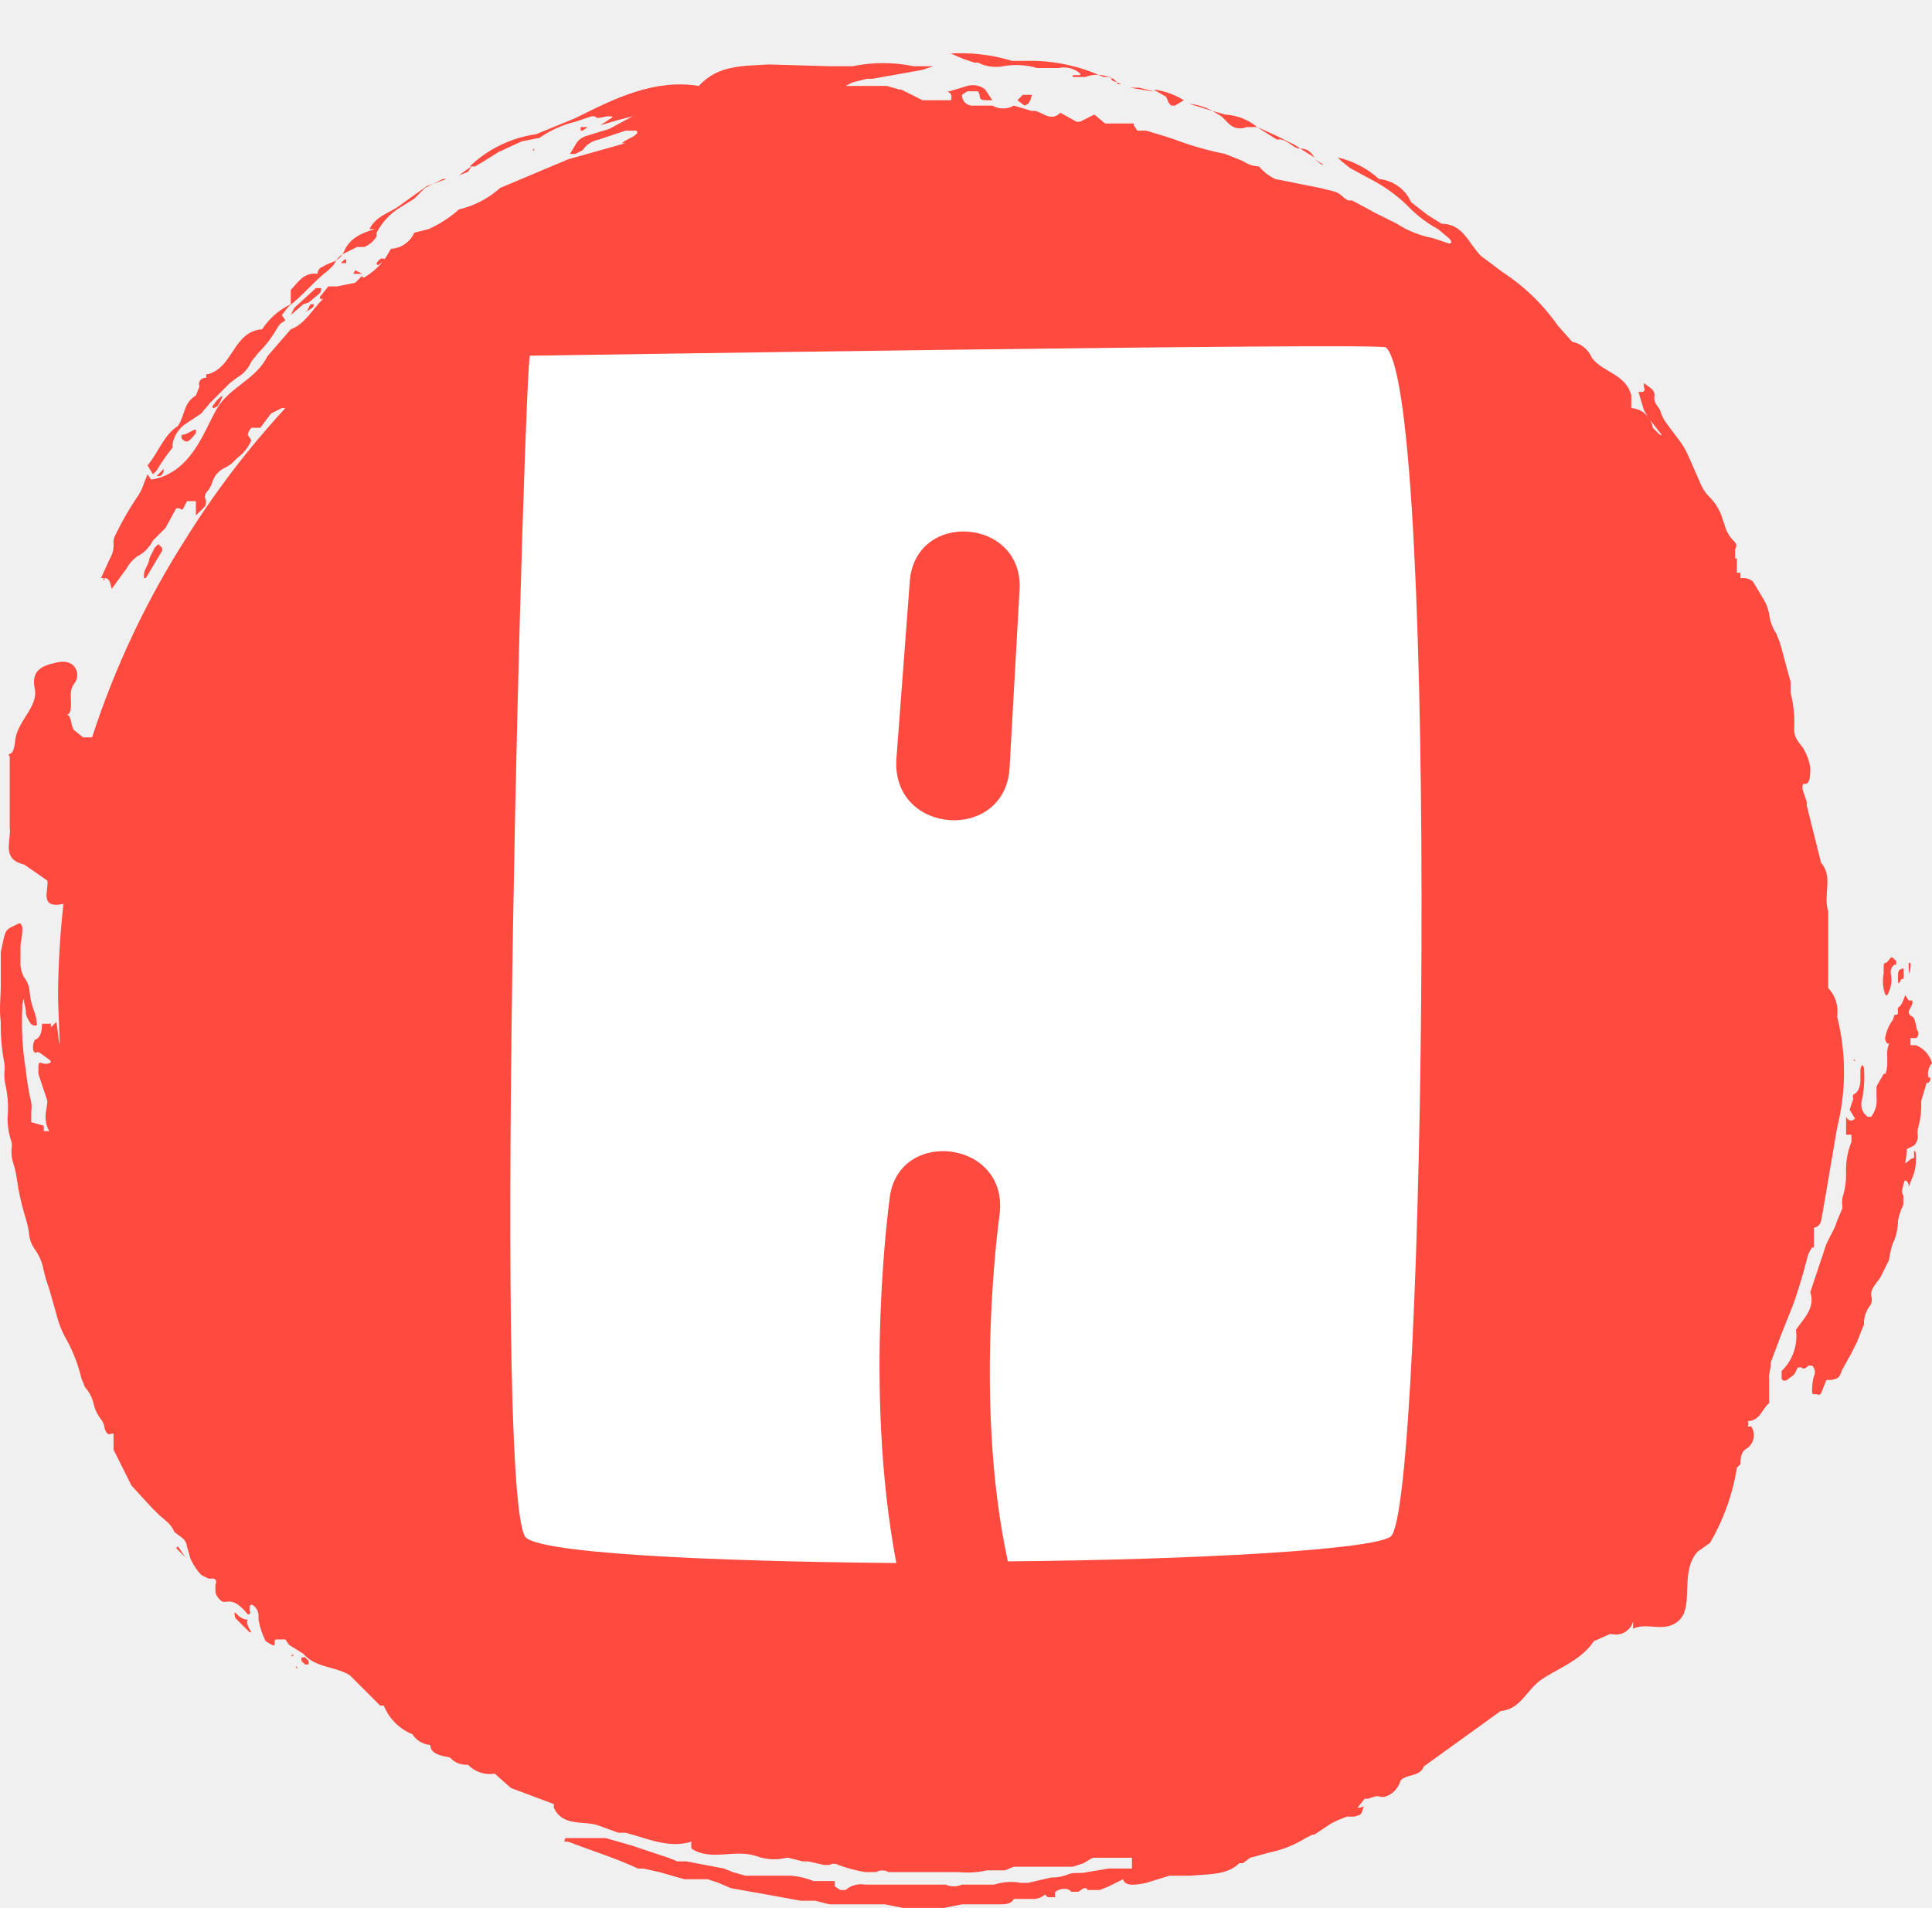
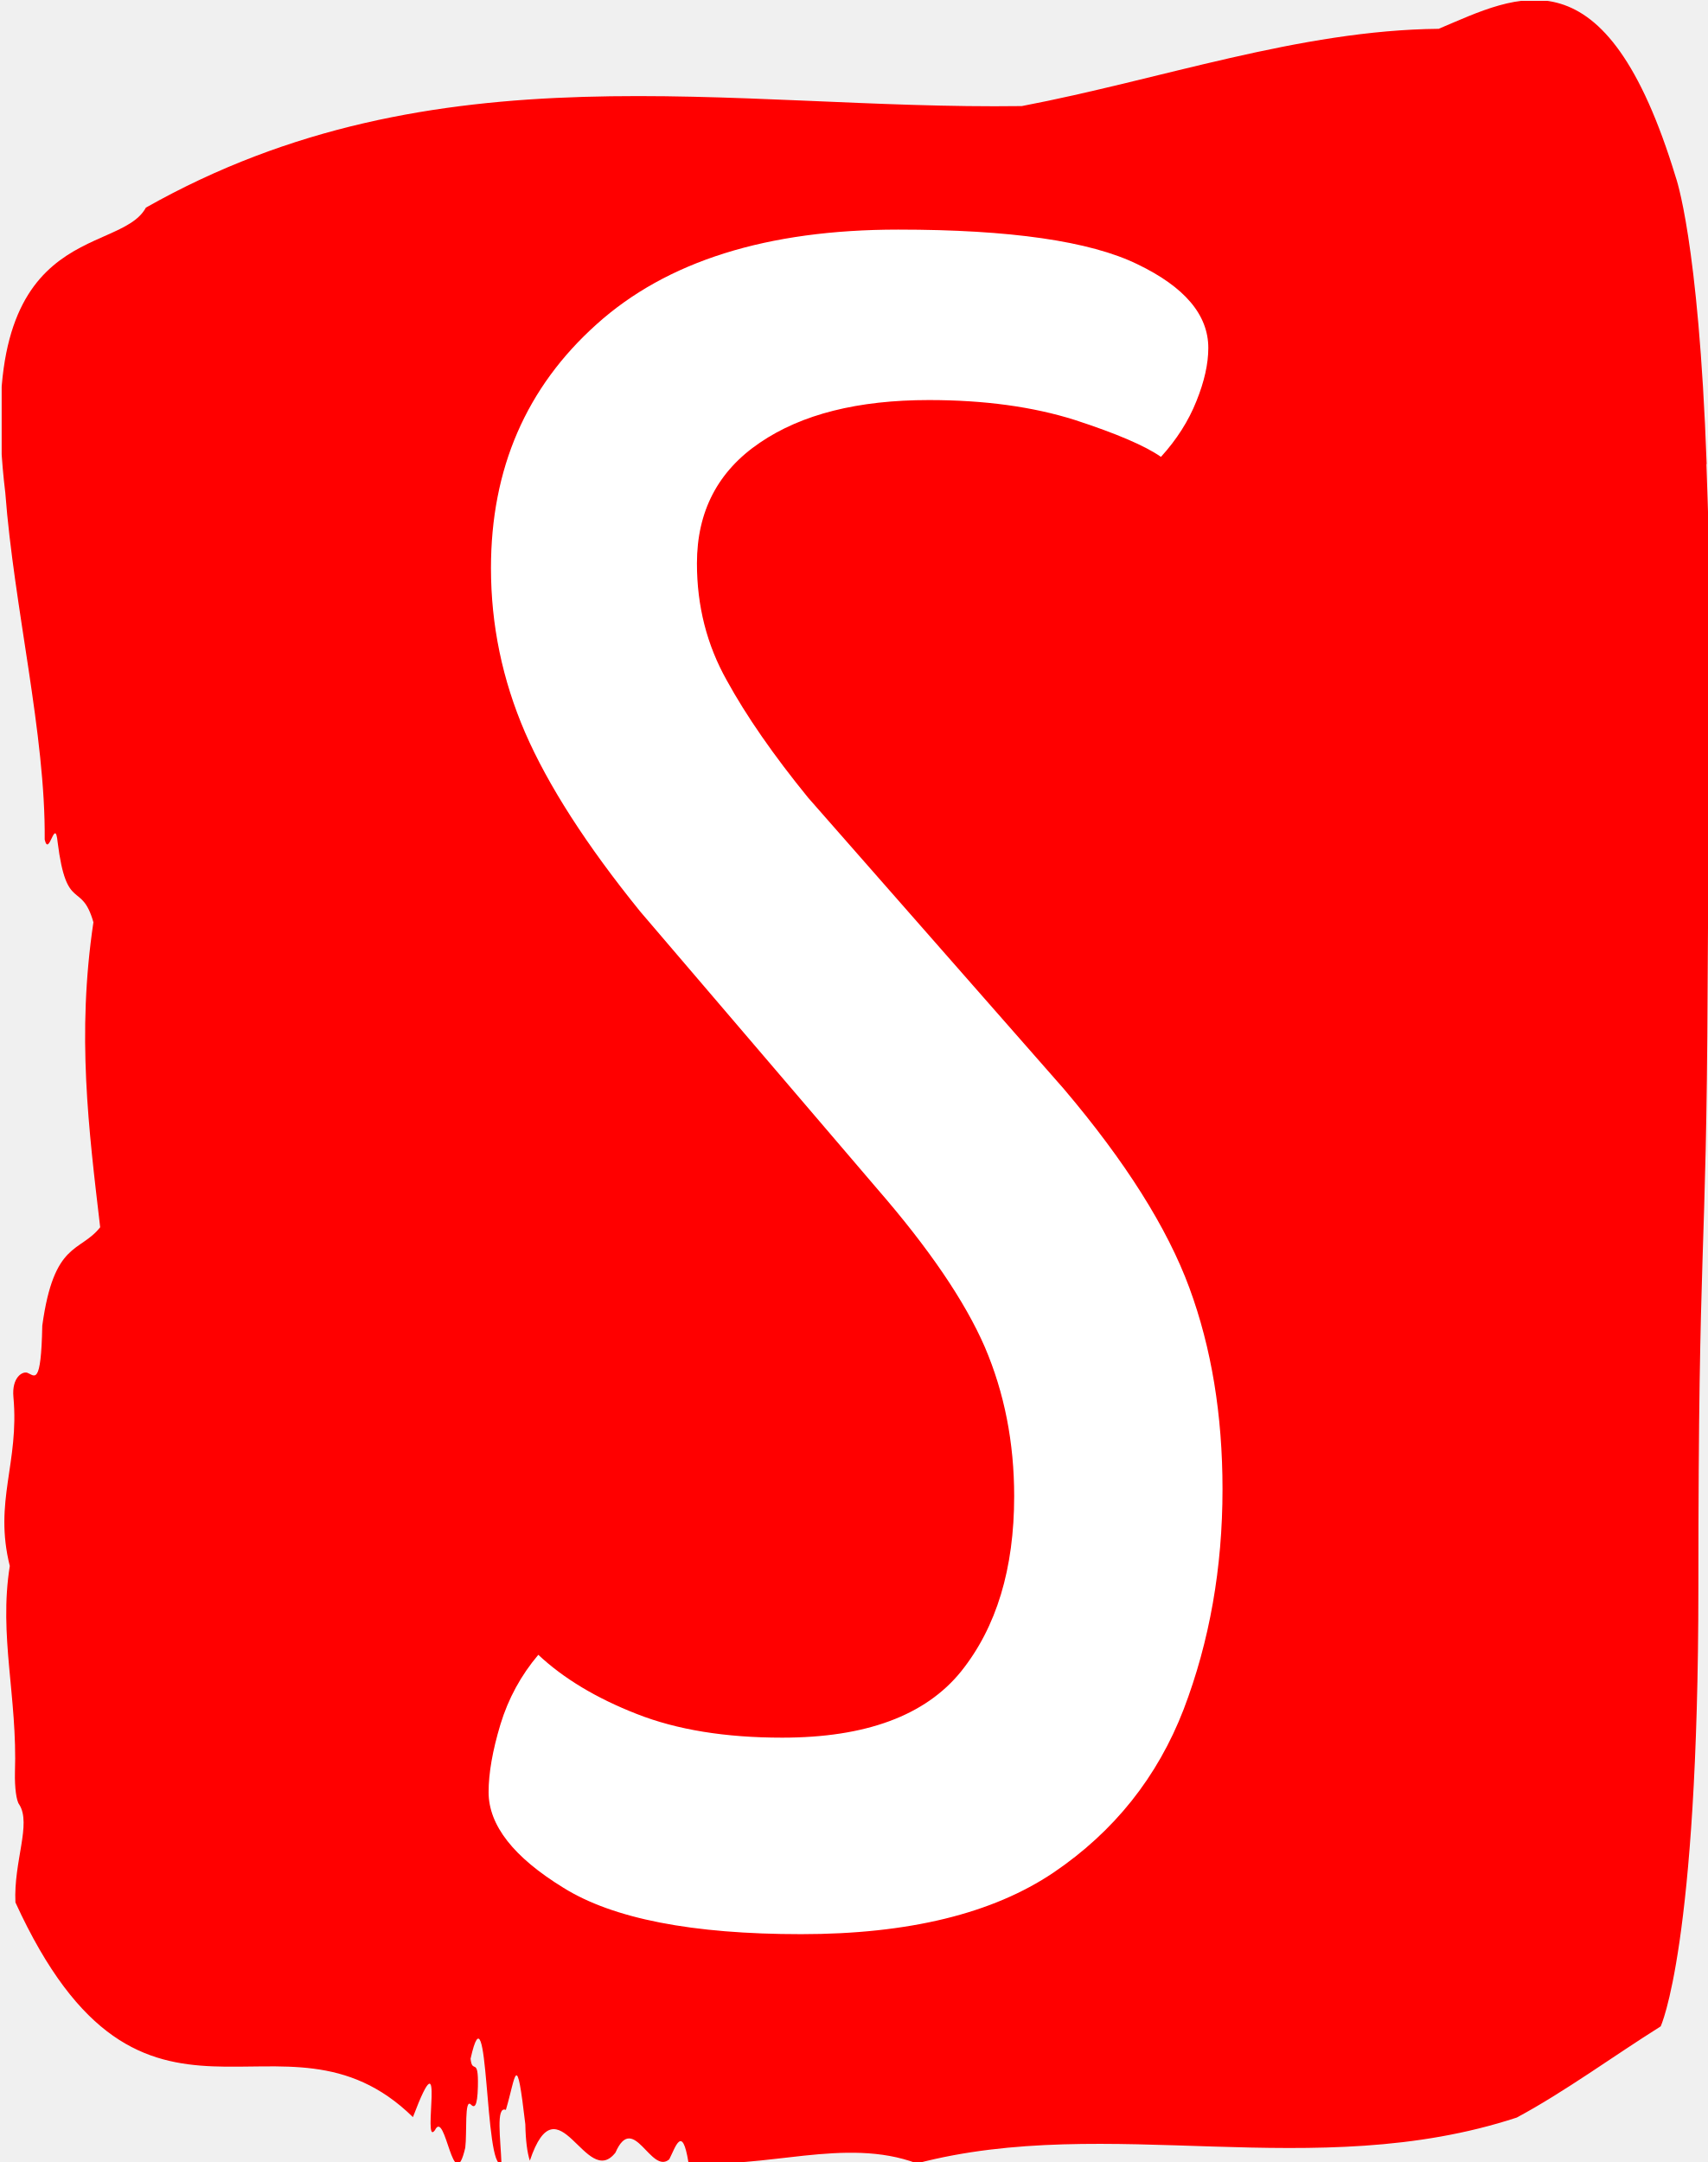
- <svg xmlns="http://www.w3.org/2000/svg" width="308.761" height="304.916" viewBox="0 0 106.008 104.687" class="css-1j8o68f" version="1.1" id="svg23">
-   <defs id="SvgjsDefs2684" />
-   <g id="SvgjsG2685" featurekey="rootContainer" transform="matrix(0.9820593,0,0,0.9820593,-0.05456052,0)" fill="#ff4a3f">
-     <g id="g17">
-       <path d="M19.8 15.3h.5l-.4-.2zm.5.1zm.8-.7c0 .1 0 .1.1.1l.4-.3c-.2-.1-.3-.1-.5.2zm.4-.2zm-4.1 2.3zm-.2.6l.3-.2c.1-.1.1-.2.1-.2h-.2l-.2.4c-.1-.1-.1 0 0 0zm2.2-2.9h-.1l-.2.2h.3zm-2.1 2.4l.6-.5c.1-.1.1-.2.1-.3h-.3l-1.2 1.1-.2.4.7-.6zm-1.1.8z" id="path3" />
-       <path d="M9.7 25v-.2a1.7 1.7 0 0 1 .7-1.1l.9-.6.5-.6.7-.7.4-.4.4-.3a1.9 1.9 0 0 0 .8-.9l.4-.5a5.9 5.9 0 0 0 1-1.3l.2-.3.3-.2-.2-.3.4-.5c.8-.6 1.4-1.4 2.2-2l.3-.3a1.4 1.4 0 0 1 .5-.6l.8-.4h.4a1.4 1.4 0 0 0 .7-.6V13a3.5 3.5 0 0 1 1.3-1.4l.8-.5.2-.2.4-.4 1-.5h.2l-1.1.4-1.4 1c-.6.5-1.4.6-1.8 1.4h.3c-.7.2-1.4.5-1.7 1.2s-.8.6-1.2.9a.4.4 0 0 0-.3.4c-.8-.1-1.1.5-1.5.9v.8a3.9 3.9 0 0 0-1.6 1.4c-1.6.1-1.6 2.1-3 2.5h-.1a.2.2 0 0 0 0 .2c-.3 0-.5.2-.4.5l-.2.5c-.7.4-.6 1.1-1 1.7-.8.5-1.1 1.5-1.7 2.2l.3.5.2-.2a11.6 11.6 0 0 1 .9-1.3zM53.9 3.3l.6.2h.2a2.2 2.2 0 0 0 1.4.2 4.1 4.1 0 0 1 1.9.1h1.2a1.4 1.4 0 0 1 1.2.3.1.1 0 0 1 0 .1H60a.1.1 0 0 0 0 .1h.7a1.8 1.8 0 0 1 1.3 0c.2 0 .1.1.2.2l.5.2h-.2c-.2-.4-.5-.4-.8-.4a9.7 9.7 0 0 0-4.3-.9h-.8A9.8 9.8 0 0 0 53 3h.2zm7.3 3.1zM50.3 4.7zm10.9 1.7h.2-.2zM19 14.7zm32.1-10zm17.6 2.2a.9.9 0 0 0 1 .2h.6a3.1 3.1 0 0 0-1.8-.7l-.7-.2.5.3zm-3.4-1.3c0 .1.1.2.2.3h.2l.5-.3a4.2 4.2 0 0 0-1.7-.6l.7.4zm7.4 2.7l.8.5c-.2-.3-.4-.5-.8-.5z" id="path5" />
-       <path d="M99 76.1l.6-1.6.6-1.5c.2-.5.6-1.8.8-2.6a1.7 1.7 0 0 1 .3-.7h.1v-1.1c.5-.1.4-.6.5-.9l.8-4.7a12.7 12.7 0 0 0 0-6.2 1.9 1.9 0 0 0-.5-1.6v-4.3c-.3-.9.3-1.9-.4-2.7L101 45a.4.4 0 0 0 0-.2l-.2-.6a.5.5 0 0 1 0-.4h.1c.3 0 .3-.5.3-.9a3 3 0 0 0-.4-1.1l-.3-.4a1.1 1.1 0 0 1-.2-.7 6.7 6.7 0 0 0-.2-2v-.6c-.2-.7-.4-1.5-.6-2.2l-.2-.5a2.5 2.5 0 0 1-.4-1.1 2.5 2.5 0 0 0-.3-.8l-.6-1a.8.8 0 0 0-.6-.2h-.1V32h-.2v-.8H97V31a.4.4 0 0 0 0-.1v-.2c.1-.2.1-.3-.1-.5a1.8 1.8 0 0 1-.4-.6l-.2-.6a2.9 2.9 0 0 0-.7-1.2 2.2 2.2 0 0 1-.5-.7l-.7-1.6a4.3 4.3 0 0 0-.6-1l-.6-.8a2.4 2.4 0 0 1-.4-.8l-.2-.3a.6.6 0 0 1-.1-.5.5.5 0 0 0-.2-.4l-.4-.3v.2c.1.2 0 .3-.1.3h-.2l.3 1 .3.5.7.9h-.1l-.2-.2-.2-.2a1.3 1.3 0 0 0-1.2-1.1v-.7c-.3-1.2-1.6-1.3-2.2-2.1a1.5 1.5 0 0 0-1.1-.9l-.8-.9a11.3 11.3 0 0 0-3.1-3l-.8-.6-.4-.3c-.7-.7-1-1.8-2.2-1.8l-.8-.5-.9-.7a2.2 2.2 0 0 0-1.8-1.3 5.1 5.1 0 0 0-2.3-1.2l.2.2.5.4 1.3.7a8.5 8.5 0 0 1 2.1 1.6 6.8 6.8 0 0 0 1.5 1.1l.6.5c.1.1.2.2.1.3H81l-.9-.3a5.6 5.6 0 0 1-2-.8l-1.2-.6-1.3-.7h-.2c-.3-.1-.4-.4-.8-.5l-.8-.2-2.5-.5a2.6 2.6 0 0 1-.9-.7 1.7 1.7 0 0 1-.9-.3l-1-.4a18.1 18.1 0 0 1-2.8-.8l-.6-.2-1-.3h-.5l-.2-.3v-.1h-1.6l-.6-.5-.4.2-.4.2h-.2l-.9-.5c-.6.6-1.1-.2-1.6-.1l-1-.3a1.2 1.2 0 0 1-1.2 0h-1.2a.6.6 0 0 1-.5-.6l.3-.2h.6a.7.7 0 0 1 .1.3c0 .2.2.2.5.2h.2l-.4-.6a1.1 1.1 0 0 0-1-.2l-1 .3H53c.3.2.2.3.2.5h-1.6l-.4-.2-.8-.4h-.1l-.7-.2h-2.3l.4-.2.8-.2h.3l1.7-.3 1.1-.2.6-.2h-1.1a8.4 8.4 0 0 0-3.4 0h-1.3L43 3.6c-1.4.1-2.8 0-3.9 1.2-2.5-.4-4.7.7-6.9 1.8l-2.2.9a6.7 6.7 0 0 0-3.7 1.8h.3l.5-.3.8-.5 1.3-.6 1-.2a6 6 0 0 1 2-.9l.9-.3h.2c.1.2.5 0 .7 0h.2c.1 0 .1.1 0 .1l-.6.4 1-.3.8-.2-1.3.7-1.3.4a1 1 0 0 0-.6.5l-.3.5h.3l.4-.2a1.4 1.4 0 0 1 .9-.6l1.5-.5h.5a.1.1 0 0 1 .1.2c-.2.2-.6.3-.8.5h.2l-3.2.9-3.8 1.6a5.2 5.2 0 0 1-2.3 1.2 6.6 6.6 0 0 1-1.7 1.1l-.8.2a1.5 1.5 0 0 1-1.3.9l-.3.5a3.7 3.7 0 0 1-1.2 1.1h-.1v-.1l-.2.2-.2.2-1 .2h-.5l-.4.5c-.1.1-.1.2 0 .2h.1c-.6.6-1 1.4-1.8 1.7L15 19.9c-.6 1.2-1.8 1.6-2.6 2.6s-1.4 3.9-3.9 4.3l-.2-.3-.2.5a2.7 2.7 0 0 1-.4.8 16.9 16.9 0 0 0-1.2 2.1.8.8 0 0 0-.1.5 1.4 1.4 0 0 1-.2.8l-.5 1.1h.2c.3 0 .3.3.4.6l.8-1.1a2.2 2.2 0 0 1 .6-.7 2 2 0 0 0 .9-.9l.3-.3.4-.4.6-1.1h.2c.1.1.1.1.2 0l.2-.4h.5v.8l.5-.5a.5.5 0 0 0 0-.5.4.4 0 0 1 .1-.3 1.5 1.5 0 0 0 .3-.5 1.3 1.3 0 0 1 .8-.9l.3-.2.3-.3a2.4 2.4 0 0 0 .8-1l-.2-.3c0-.1.1-.3.2-.4h.5l.6-.8.6-.3h.2a48.8 48.8 0 0 0-5.5 7.2h-.1.1a48.4 48.4 0 0 0-5.3 11.2h-.5l-.5-.4c-.2-.2-.1-.7-.4-.9h.1c.3-.5-.1-1.2.3-1.7s.1-1.4-.9-1.2-1.5.5-1.3 1.5-1 1.8-1.1 2.9-.5.5-.3.9v3.9c.1.8-.5 1.8.8 2.1l1.3.9c.1.5-.5 1.6.9 1.3a49.2 49.2 0 0 0-.3 5c0 1.1.1 2.2.1 3.3v-.4c-.1-.4-.1-.8-.2-1.3l-.3.3v-.2h-.5c0 .5-.1.8-.4.9a.9.9 0 0 0-.1.5c0 .1.1.3.2.2s.4.2.7.4-.2.3-.4.2-.2.1-.2.3v.3l.5 1.5c0 .3-.1.6-.1.9a1.7 1.7 0 0 0 .2.8h-.3v-.3l-.7-.2v-.6a1.5 1.5 0 0 0 0-.5 14.6 14.6 0 0 1-.3-1.8 16.6 16.6 0 0 1-.2-3.5.9.9 0 0 1 .1-.5v.2a2.9 2.9 0 0 1 .1.5.8.8 0 0 0 .1.4c.1.2.2.4.4.4s.1-.1.1-.2a2.1 2.1 0 0 0-.1-.5 4.2 4.2 0 0 1-.3-1.3 1.5 1.5 0 0 0-.3-.7 1.6 1.6 0 0 1-.2-.9v-.8c0-.3.1-.6.1-.9a.5.5 0 0 0-.1-.4h-.1c-.8.4-.7.2-1 1.6V55c0 .7-.1 1.4 0 2.1a10.8 10.8 0 0 0 .2 2.3 1.8 1.8 0 0 1 0 .5 3.1 3.1 0 0 0 .1.9 5.9 5.9 0 0 1 .1 1.3 3.9 3.9 0 0 0 .2 1.7 1.2 1.2 0 0 1 0 .4 2.1 2.1 0 0 0 .1.8 4.9 4.9 0 0 1 .2.9 14 14 0 0 0 .5 2.2 5 5 0 0 1 .2 1 1.7 1.7 0 0 0 .3.7 2.9 2.9 0 0 1 .5 1.2 8.5 8.5 0 0 0 .3 1l.4 1.4a5.4 5.4 0 0 0 .6 1.5 8.5 8.5 0 0 1 .8 2.1l.2.5a2.1 2.1 0 0 1 .5 1 2.1 2.1 0 0 0 .4.8 1 1 0 0 1 .2.5c.1.3.2.4.4.3h.1v.9l.5 1 .5 1 1.1 1.2.4.4c.3.3.7.5.9 1l.4.3a.7.7 0 0 1 .3.5l.2.7a3.3 3.3 0 0 0 .6.9l.4.2h.3a.2.2 0 0 1 .1.3 2.5 2.5 0 0 0 0 .5.9.9 0 0 0 .4.5h.2c.4-.1.8.2 1.2.7h.1c0-.1.1-.1 0-.2v-.2c0-.1.1-.2.2-.1a.7.7 0 0 1 .3.6v.2a4.3 4.3 0 0 0 .4 1.2c.5.3.5.3.5.1s0-.2.2-.2h.4l.2.3.8.5c.7.8 1.8.7 2.6 1.2l1.7 1.7h.2a2.9 2.9 0 0 0 1.6 1.6 1.3 1.3 0 0 0 1 .6c0 .5.6.6 1.1.7a1.2 1.2 0 0 0 .8.4h.2a1.7 1.7 0 0 0 1.5.5l.9.8 2.4.9v.2c.5 1.1 1.7.7 2.5 1l1.1.4h.4c1.2.3 2.4.9 3.7.5a.7.7 0 0 0 0 .4c1.1.7 2.4 0 3.6.4a2.9 2.9 0 0 0 1.7.1h.1l.8.2h.3l.9.2h.3a.5.5 0 0 1 .5 0 7.9 7.9 0 0 0 1.5.4h.6a.7.7 0 0 1 .7 0h3.9a5 5 0 0 0 1.6-.1h1l.5-.2H60l.6-.2.5-.3h2.2v.6H62l-1.2.2c-.4.1-.7 0-1 .1a2.4 2.4 0 0 1-1 .2l-1.3.3h-.4a3.1 3.1 0 0 0-1.5.1h-1.8a1.1 1.1 0 0 1-.9 0h-4.5a1.3 1.3 0 0 0-1.1.3H47l-.3-.2v-.3h-1.2a4.1 4.1 0 0 0-1.3-.3h-2.5l-.7-.2-.5-.2-2.1-.4h-.5l-.5-.2-2.1-.7-1.4-.4h-2.2c-.1 0-.1.1-.1.2h.2c1.3.5 2.6.9 3.9 1.5h.3l.9.2 1.4.4h1.3l.6.2.7.3 1.7.3 1.1.2 1.1.2h.8l.8.2h3.1l1 .2h2.3l1-.2H56c.4 0 .6-.1.7-.3h1a1 1 0 0 0 .8-.3c-.1.1 0 .1.1.2h.4v-.2c0-.1 0-.1.2-.2s.6-.1.7.1h.4l.3-.2c.2 0 .2 0 .2.1h.7l.5-.2.8-.4c.1.3.4.4 1.3.2l1.3-.4h1.2c.9-.1 2 0 2.7-.7h.2l.4-.3 1.1-.3a6.1 6.1 0 0 0 2-.8l.4-.2h.1l.9-.6.4-.2.5-.2h.4c.4-.1.4-.1.5-.4s0-.1-.2-.1h-.1l.4-.5h.2c.3-.1.5-.2.7-.1h.2a1.3 1.3 0 0 0 .9-.9c.3-.4 1.1-.2 1.3-.8l4.3-3.1c1.1-.1 1.4-1.1 2.2-1.7s2.3-1.1 3-2.2l.9-.4h.1a1 1 0 0 0 1.2-.7v.4c.8-.4 1.8.3 2.6-.5s0-2.7 1-3.8l.7-.5a12.1 12.1 0 0 0 1.5-4.2l.2-.2c0-.3 0-.7.4-.9a.9.9 0 0 0 .2-1.2h-.2a.3.3 0 0 0 0-.3c.7 0 .8-.7 1.2-1V77a.5.5 0 0 1 0-.2 3.8 3.8 0 0 0 .1-.7zM5.9 32.2z" id="path7" />
-       <path d="M26.4 9.3l-.3.2-.4.3.5-.2zm6.1-2h.1l.3-.2h-.4zm-2.6 1l-.1.1h.1v-.1zm-1.5 1.4zm1.3-.2zm-6.3 3.1zM9.2 26.2l-.4.4H9a.4.4 0 0 0 .2-.4zm3-3.5a2.1 2.1 0 0 0 .3-.6 1.5 1.5 0 0 0-.5.5c-.1.1-.1.2 0 .2zM11 24.2V24c-.2 0-.5.3-.8.3v.2c.3.3.4.2.8-.3zm3 66.2zM73.9 9.2h.1l-.5-.3zm-2.5-1.4c.5-.1.8.4 1.2.5h.1l-.3-.2-1-.5-1.1-.5.3.2zM52.8 3.1zm11.7 2h-.1l-1.2-.2h.5zm2 .7l1.3.4a3.3 3.3 0 0 0-1.3-.4zm-9 0a1 1 0 0 0 .2-.5h-.5l-.3.3.4.3zm9 1.6zM49.9 4.2zm2.9.7zM48.5 4zm13.8 2.1a.5.5 0 0 0 0 .1zm44.8 52.3h-.3V58h.3c.1 0 .2-.3.1-.4s-.1-.7-.3-.8a.3.3 0 0 1-.2-.3l.2-.4a.4.4 0 0 0 0-.2h-.2l-.2-.3c-.1.3-.2.6-.4.7a.5.5 0 0 0 0 .2c0 .1 0 .2-.1.2h-.1a1.1 1.1 0 0 1-.1.3 2.3 2.3 0 0 0-.4.9.4.4 0 0 0 .1.4h.1a1.7 1.7 0 0 0-.1.8v.4a1.8 1.8 0 0 1-.1.5h-.1l-.4.7v.6a1.5 1.5 0 0 1-.3 1.1h-.2l-.2-.2a.9.9 0 0 1-.1-.8 6.5 6.5 0 0 0 .1-1.7c0-.1-.1-.2-.1-.2a.5.5 0 0 0-.1.3v.6c0 .2-.1.6-.3.7s-.1.2-.1.3l-.2.6.3.5c-.2.2-.4.1-.5-.1v1h.3v.4a4.2 4.2 0 0 0-.3 1.4 3.3 3.3 0 0 0 0 .4 4 4 0 0 1-.2 1.3 2 2 0 0 0 0 .6l-.3.7a3.2 3.2 0 0 1-.3.7l-.3.6-.9 2.7c.3.9-.4 1.5-.8 2.1a2.7 2.7 0 0 1-.8 2.3v.4c0 .1.1.2.3.1l.4-.3.2-.4h.2c.1.1.2.1.4-.1h.2a.5.5 0 0 1 .1.6 2.9 2.9 0 0 0-.1.8c0 .1 0 .2.1.2h.2c.1.1.2 0 .3-.3l.2-.5h.3c.4-.1.4-.1.6-.6l.5-.9.3-.6.4-1a1.6 1.6 0 0 1 .3-1 .6.6 0 0 0 .1-.6c0-.2 0-.3.2-.6l.3-.4.5-1a4.7 4.7 0 0 1 .2-.9 3 3 0 0 0 .3-1.3 3.8 3.8 0 0 1 .3-.9v-.5c-.1-.2-.1-.2 0-.6s.1-.2.2-.2a.4.4 0 0 1 .1.3l.2-.5a2.3 2.3 0 0 0 .2-.9v-.3c0-.1 0-.3-.1-.3v.4c-.2 0-.3.2-.5.3a6.4 6.4 0 0 0 .1-.8l.4-.2a.7.7 0 0 0 .2-.6 1.4 1.4 0 0 1 0-.3 4.8 4.8 0 0 0 .2-1.4v-.2l.3-1h.1a.3.3 0 0 0 .1-.3h-.1a.9.9 0 0 1 .2-.8 1.5 1.5 0 0 0-.9-1zm-1.2 7.8zm-.2-9.9zm0 0zM9.1 30.8a.3.3 0 0 0 0-.2l-.2-.2-.2.2-.3.6c0 .3-.3.6-.3.9v.2h.1zm96.3 24.8h.1a1.7 1.7 0 0 0 .2-1.2.5.5 0 0 1 .2-.5h.1v-.2l-.2-.2h-.1c-.1.1-.2.3-.3.3s-.1.1-.1.3v.3a2.2 2.2 0 0 0 .1 1.2zM13.2 90.1c-.1 0 0 .2 0 .3l.8.8h.1c-.2-.3-.3-.6-.2-.7a.9.9 0 0 1-.5-.2zm.8.3zm92.3-35.7h.1a2 2 0 0 0 0-.6c-.3.1-.3.1-.3.6s.1.1.2 0z" id="path9" />
-       <path d="M106.7 62a.6.6 0 0 0 .1-.5c0-.1-.1-.2-.1-.1h-.2v.2c0 .4.1.5.2.4zm.1-8.2h-.1v.6a1 1 0 0 0 .1-.6zM17.1 92.6h-.2v.2l.2.2h.2v-.2zm86.6-33.3c0-.1 0-.1-.1-.1zM9.9 86.5l.5.5-.4-.6z" id="path11" />
-       <circle cx="10.5" cy="87.1" transform="rotate(-24.8 10.4 87.159)" id="circle13" />
-       <path d="M9.7 30.1h-.1v.2-.2h.1zm83.2-6.6l-.2-.3h-.1zm-14.7 77.1zM5.9 32.2zm-.1.2a.3.3 0 0 0 .1-.2v.2zm1.9-4.9zM61.5 2.4zm42.8 58.2v.1-.1zM16.4 92.5h-.1c.1.1.2 0 .1-.1zm.2.7h.1l-.1-.1v.1zm73.9-71.3zm15.2 34.4zM14.6 91.7zm92.1-37zm-.8 11.4zM34.6 0z" id="path15" />
-     </g>
-   </g>
-   <g id="SvgjsG2686" featurekey="nameFeature-0" transform="matrix(2.284354,0,0,2.284354,27.98006,-5.60952)" fill="#ffffff">
-     <path d="M9.6 16.48 l-0.32 4.24 c-0.08 1.8 2.6 1.96 2.72 0.2 l0.24 -4.28 c0.12 -1.76 -2.56 -1.96 -2.64 -0.16 z M0.48 11 l0 0 c0.04 0 20.48 -0.32 20.56 -0.2 c1.28 1.12 0.96 27.8 0.12 28.56 c-0.4 0.32 -4.64 0.56 -9.2 0.6 c-0.84 -3.84 -0.2 -8.32 -0.2 -8.32 c0.24 -1.8 -2.44 -2.12 -2.64 -0.4 c0 0.04 -0.64 4.52 0.16 8.76 c-4.56 -0.04 -8.68 -0.24 -8.92 -0.64 c-0.8 -1.44 0 -28.28 0.12 -28.36 z" id="path20" />
+ <svg xmlns="http://www.w3.org/2000/svg" version="1.1" width="1000" height="1266" viewBox="0 0 1000 1266">
+   <g transform="matrix(1,0,0,1,0.9807423,0.5134971)">
+     <svg viewBox="0 0 195 247" data-background-color="#ffffff" preserveAspectRatio="xMidYMid meet" height="1266" width="1000">
+       <g id="tight-bounds" transform="matrix(1,0,0,1,-0.1912101,-0.09997366)">
+         <svg viewBox="0 0 195.382 247.2" height="247.2" width="195.382">
+           <g>
+             <svg viewBox="0 0 195.382 247.2" height="247.2" width="195.382">
+               <g>
+                 <svg viewBox="0 0 195.382 247.2" height="247.2" width="195.382">
+                   <g id="textblocktransform">
+                     <svg viewBox="0 0 195.382 247.2" height="247.2" width="195.382" id="textblock">
+                       <g>
+                         <svg viewBox="0 0 195.382 247.2" height="247.2" width="195.382">
+                           <path d="M194.925 53.02C194.006 27.36 191.389 20.227 191.389 20.227 183.351-6.202 173.321-0.506 164.31 3.292 148.401 3.446 132.556 9.091 116.684 12.119 83.369 12.581 49.769 4.986 16.619 23.717 13.505 29.464-3.231 24.846 0.554 56.304 1.546 69.39 5.165 83.913 5.055 95.922 5.551 98.026 6.24 93.202 6.534 96.23 7.562 104.39 9.243 100.541 10.621 105.365 8.701 118.246 10.079 128.971 11.393 140.21 9.078 143.135 6.111 141.749 4.779 151.449 4.641 158.479 3.897 157.145 3.08 156.837 2.483 156.632 1.28 157.402 1.482 159.608 2.17 167.152-0.787 171.514 1.068 178.904-0.209 186.91 1.95 193.838 1.656 202.511 1.619 204.255 1.821 205.744 2.143 206.154 3.567 208.361 1.491 212.672 1.711 217.342 16.316 249.262 32.161 227.195 47.124 241.872 51.009 231.608 48.088 245.516 49.64 243.36 50.853 240.846 51.735 251.263 53.103 245.362 53.315 243.668 52.993 239.665 53.746 240.435 54.141 240.846 54.49 240.743 54.545 238.382 54.628 234.841 53.902 237.048 53.709 235.201 55.795 225.861 55.28 248.081 57.237 247.158 57.145 244.438 56.575 240.538 57.742 241.051 58.899 237.151 58.936 233.918 59.965 242.693 60.001 244.592 60.185 245.926 60.479 246.85 63.694 237.305 66.89 250.237 70.261 245.926 72.328 241.205 74.312 248.492 76.406 246.696 77.141 245.259 77.885 242.693 78.593 247.004 87.254 247.928 96.486 244.079 104.697 247.158 126.641 241.41 150.091 249.518 173.229 241.923 178.685 238.998 184.353 234.841 189.671 231.506 189.671 231.506 193.979 222.371 193.979 181.316S194.897 145.393 195.035 112.703C195.173 80.013 195.816 78.679 194.897 53.02Z" opacity="1" fill="#ff0000" data-fill-palette-color="tertiary" />
+                           <g transform="matrix(1,0,0,1,55.76832,26.23067)">
+                             <svg width="83.846" viewBox="1.25 -35.5 15.5 36" height="194.739" data-palette-color="#ffffff">
+                               <path d="M7.85 0.5L7.85 0.5Q4.4 0.5 2.83-0.48 1.25-1.45 1.25-2.5L1.25-2.5Q1.25-3.1 1.5-3.93 1.75-4.75 2.3-5.4L2.3-5.4Q3.1-4.65 4.38-4.15 5.65-3.65 7.45-3.65L7.45-3.65Q10.1-3.65 11.23-5.05 12.35-6.45 12.35-8.75L12.35-8.75Q12.35-10.45 11.73-11.9 11.1-13.35 9.45-15.25L9.45-15.25 4.45-21.1Q2.75-23.2 2.02-24.88 1.3-26.55 1.3-28.35L1.3-28.35Q1.3-31.5 3.53-33.5 5.75-35.5 9.9-35.5L9.9-35.5Q13.45-35.5 14.95-34.77 16.45-34.05 16.45-33L16.45-33Q16.45-32.5 16.2-31.88 15.95-31.25 15.45-30.7L15.45-30.7Q14.95-31.05 13.63-31.48 12.3-31.9 10.55-31.9L10.55-31.9Q8.3-31.9 6.98-31 5.65-30.1 5.65-28.45L5.65-28.45Q5.65-27.1 6.28-25.98 6.9-24.85 8-23.5L8-23.5 13.4-17.35Q15.35-15.05 16.05-13.15 16.75-11.25 16.75-8.9L16.75-8.9Q16.75-6.4 15.93-4.25 15.1-2.1 13.18-0.8 11.25 0.5 7.85 0.5Z" opacity="1" transform="matrix(1,0,0,1,0,0)" fill="#ffffff" class="undefined-text-0" data-fill-palette-color="quaternary" id="text-0" />
+                             </svg>
+                           </g>
+                         </svg>
+                       </g>
+                     </svg>
+                   </g>
+                 </svg>
+               </g>
+               <g />
+             </svg>
+           </g>
+           <defs />
+         </svg>
+         <rect width="195.382" height="247.2" fill="none" stroke="none" visibility="hidden" />
+       </g>
+     </svg>
  </g>
</svg>
